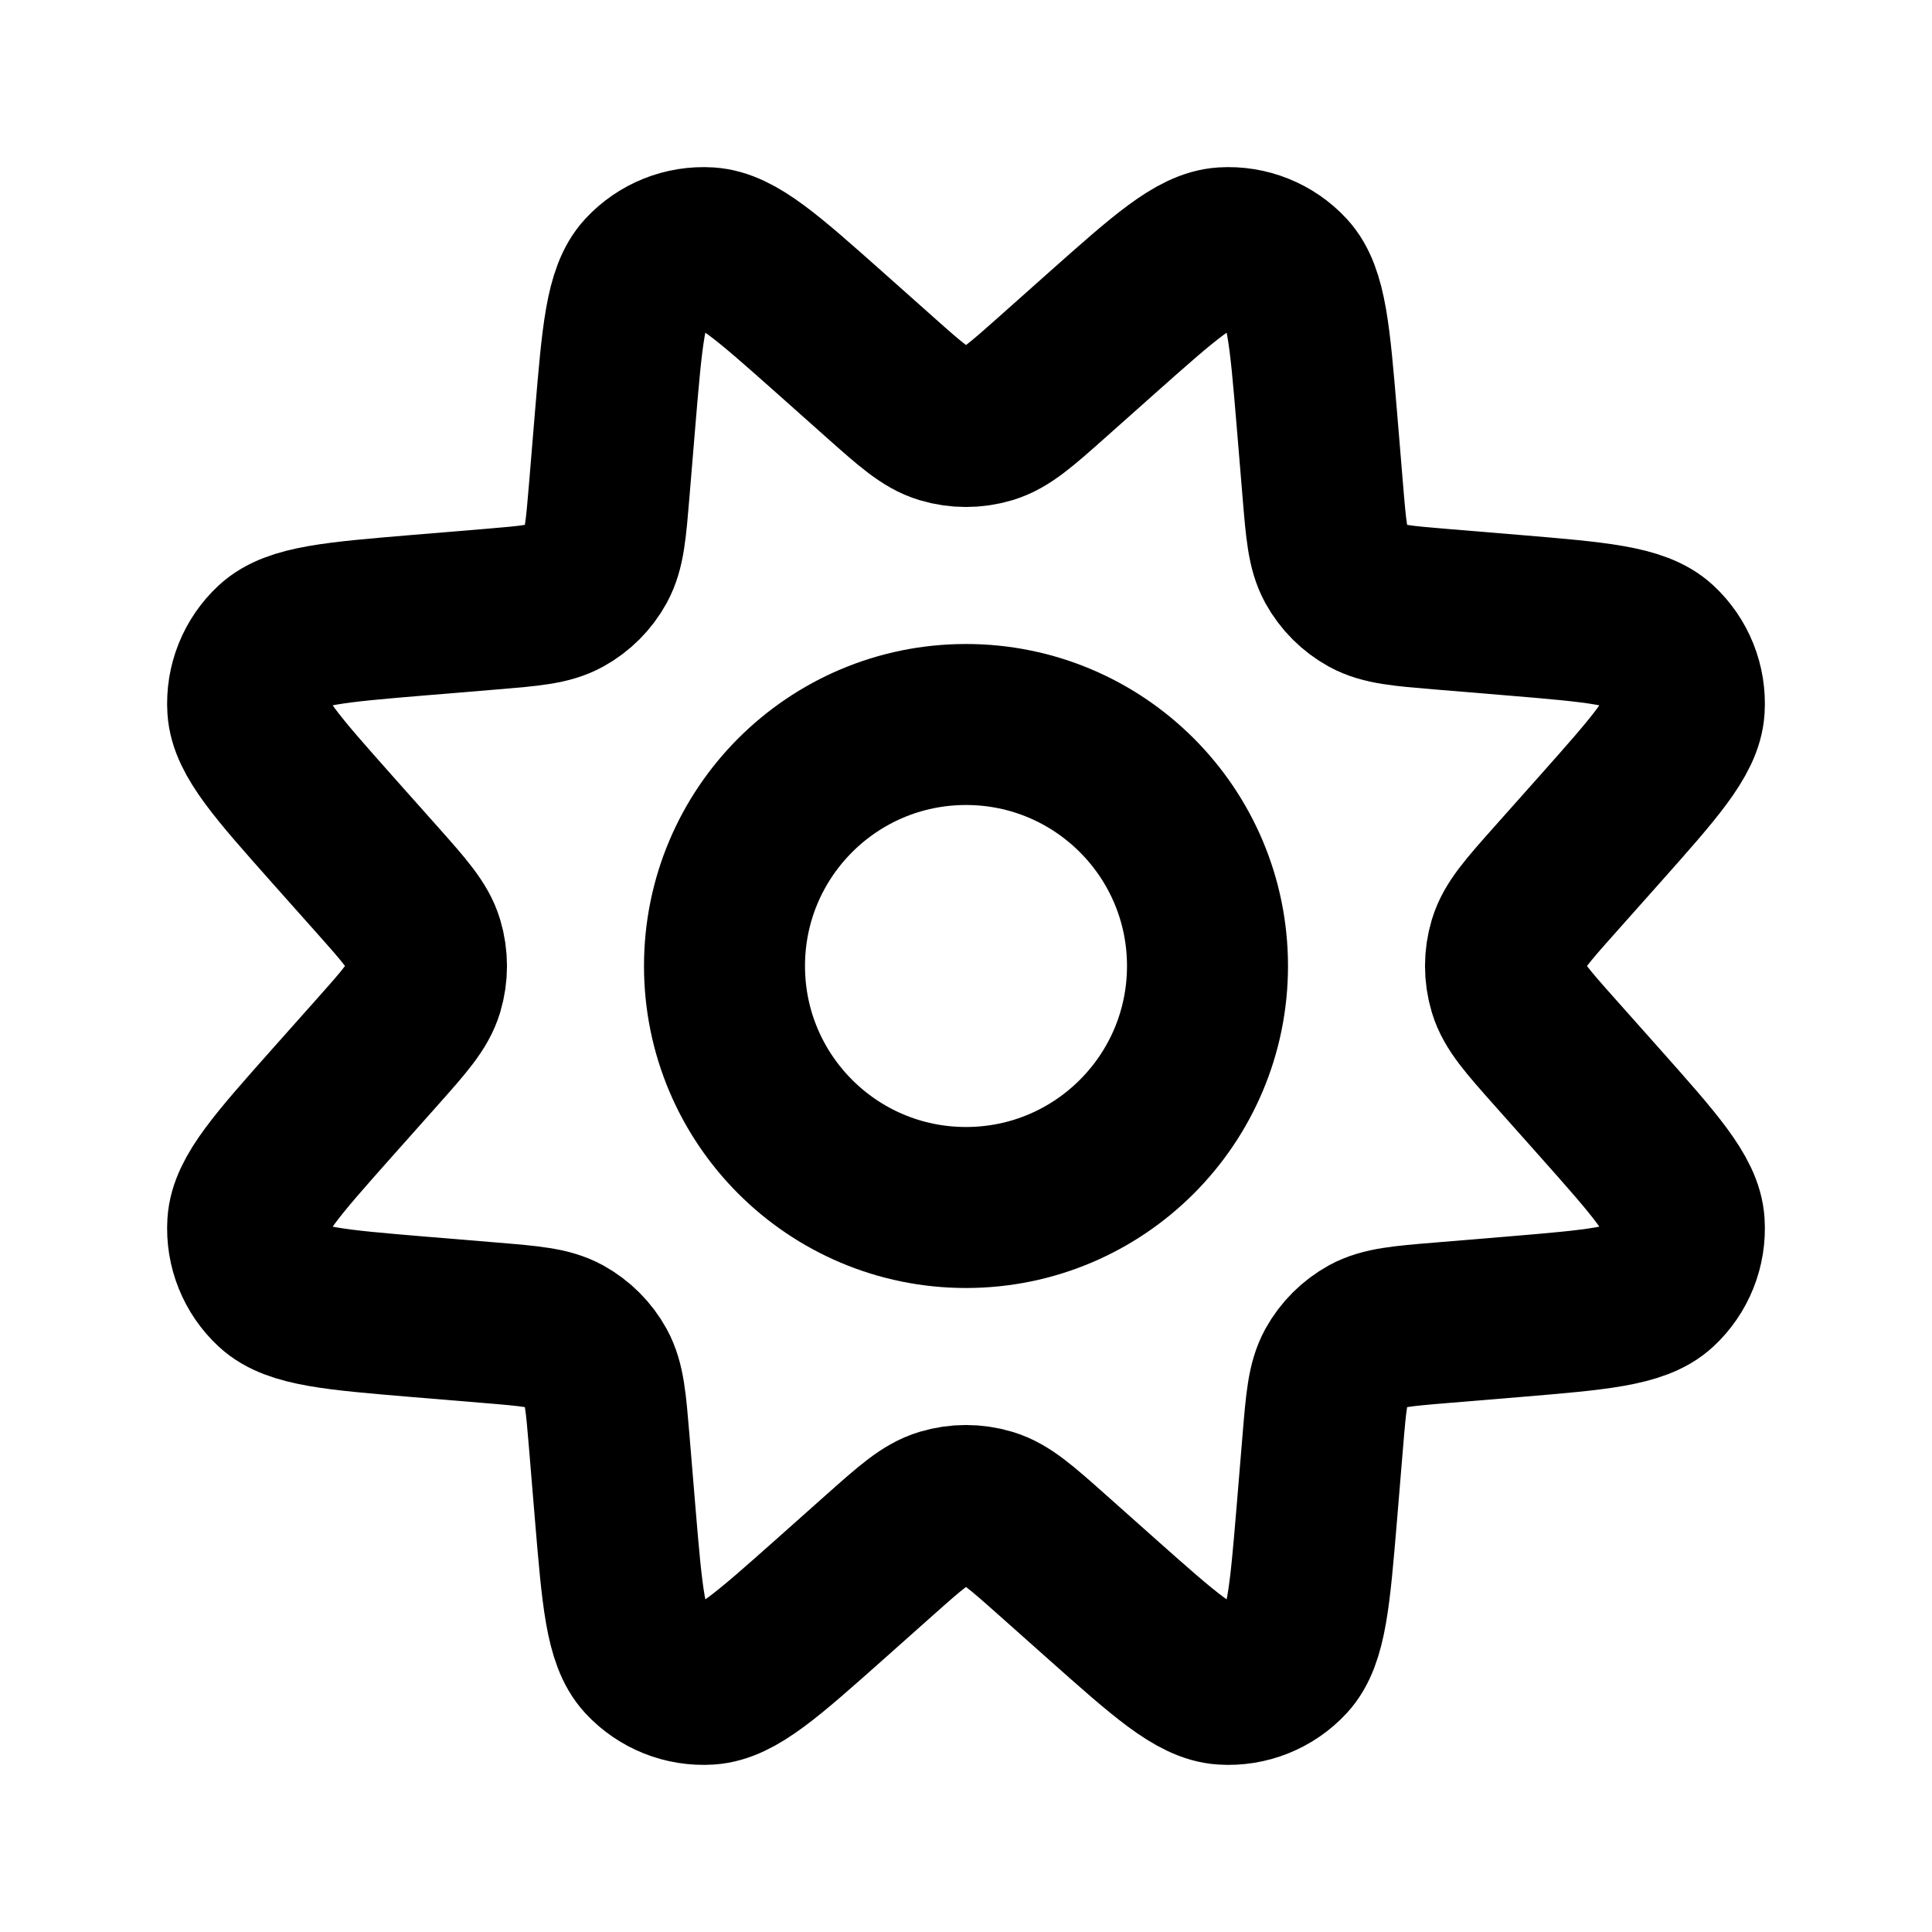
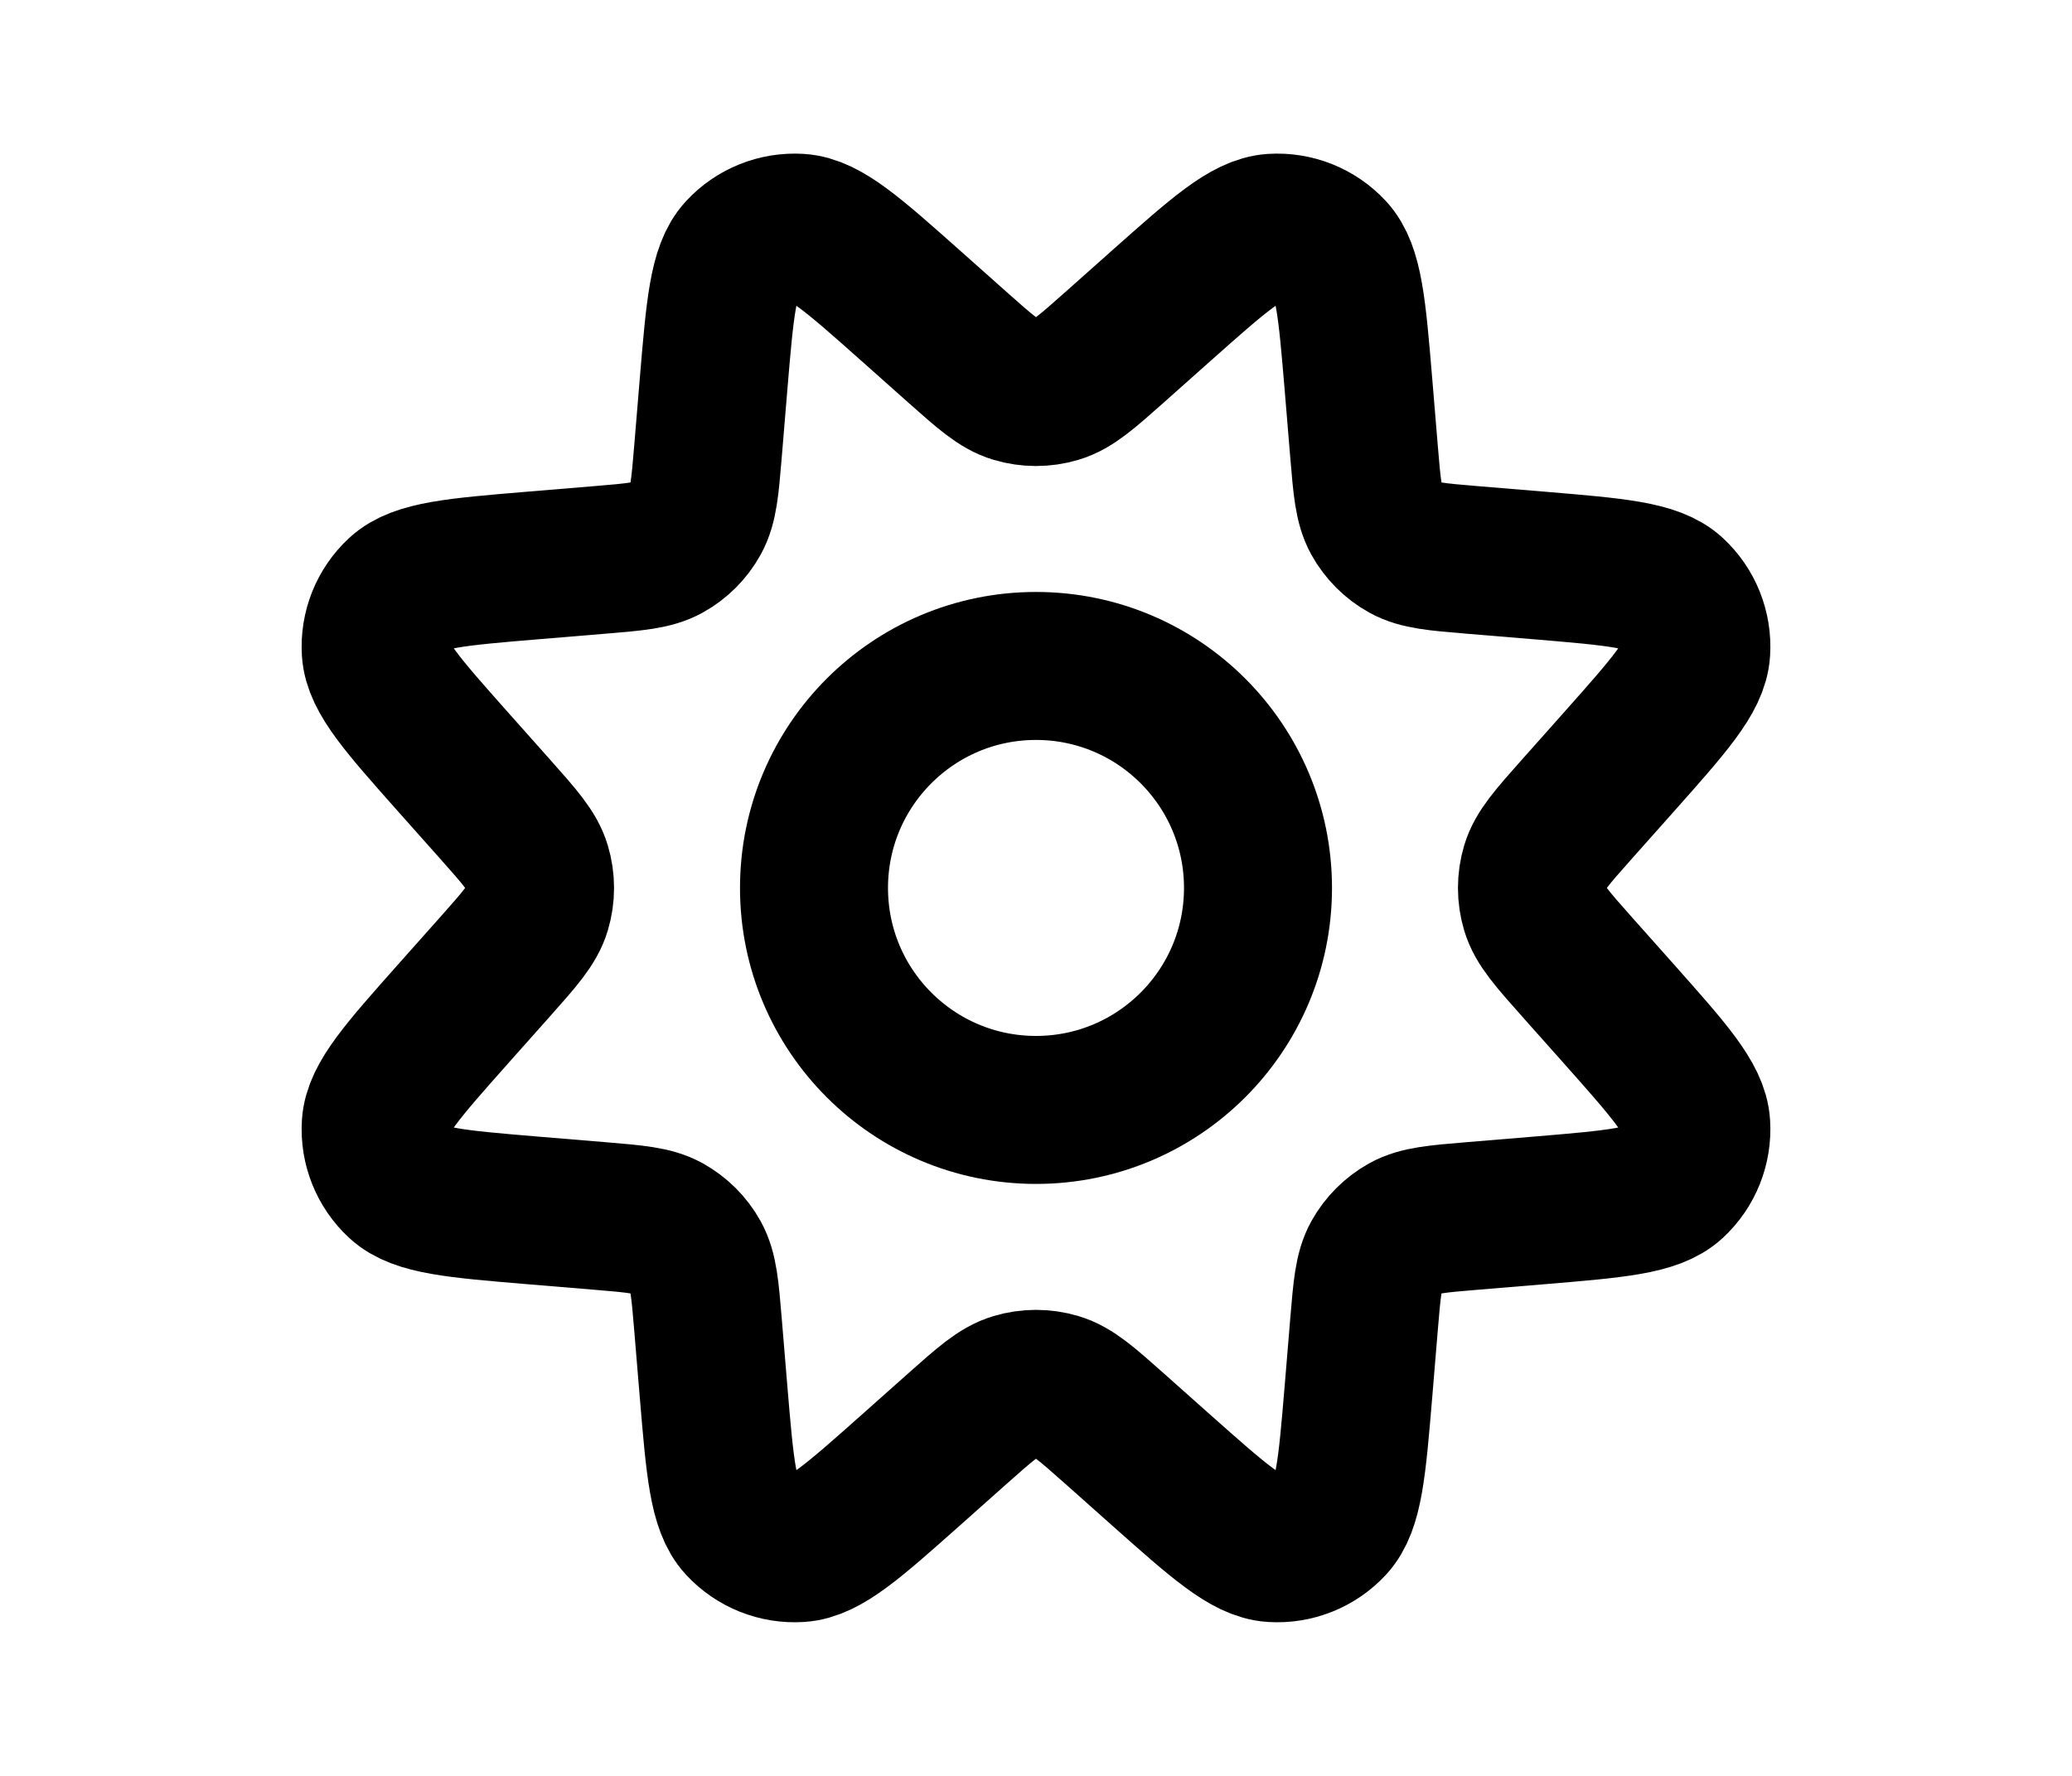
- <svg xmlns="http://www.w3.org/2000/svg" width="800px" height="800px" viewBox="0 0 24 24" fill="none">
+ <svg xmlns="http://www.w3.org/2000/svg" width="35px" height="30px" viewBox="0 0 24 24" fill="none">
  <g id="SVGRepo_bgCarrier" stroke-width="0" />
  <g id="SVGRepo_tracerCarrier" stroke-linecap="round" stroke-linejoin="round" />
  <g id="SVGRepo_iconCarrier">
    <path d="M15 12C15 13.657 13.657 15 12 15C10.343 15 9 13.657 9 12C9 10.343 10.343 9 12 9C13.657 9 15 10.343 15 12Z" stroke="#000000" stroke-width="2" stroke-linecap="round" stroke-linejoin="round" />
    <path d="M7.643 5.189L7.567 6.105C7.527 6.585 7.507 6.824 7.404 7.012C7.313 7.177 7.177 7.313 7.012 7.404C6.824 7.507 6.585 7.527 6.105 7.567L5.189 7.643C4.163 7.729 3.649 7.772 3.396 8.006C3.176 8.21 3.059 8.502 3.078 8.802C3.1 9.146 3.442 9.531 4.126 10.301L4.692 10.937C5.026 11.313 5.193 11.501 5.256 11.713C5.312 11.9 5.312 12.1 5.256 12.287C5.193 12.499 5.026 12.687 4.692 13.063L4.126 13.699C3.442 14.469 3.1 14.854 3.078 15.198C3.059 15.498 3.176 15.79 3.396 15.994C3.649 16.228 4.163 16.271 5.189 16.357L6.105 16.433C6.585 16.473 6.824 16.493 7.012 16.596C7.177 16.688 7.313 16.823 7.404 16.988C7.507 17.176 7.527 17.415 7.567 17.895L7.643 18.811C7.729 19.837 7.772 20.351 8.006 20.604C8.21 20.824 8.502 20.941 8.802 20.922C9.146 20.901 9.531 20.558 10.301 19.874L10.937 19.308C11.313 18.974 11.501 18.807 11.713 18.744C11.9 18.688 12.1 18.688 12.287 18.744C12.499 18.807 12.687 18.974 13.063 19.308L13.699 19.874C14.469 20.558 14.854 20.901 15.198 20.922C15.498 20.941 15.79 20.824 15.994 20.604C16.228 20.351 16.271 19.837 16.357 18.811L16.433 17.895C16.473 17.415 16.493 17.176 16.596 16.988C16.688 16.823 16.823 16.688 16.988 16.596C17.176 16.493 17.415 16.473 17.895 16.433L18.811 16.357C19.837 16.271 20.351 16.228 20.604 15.994C20.824 15.79 20.941 15.498 20.922 15.198C20.901 14.854 20.558 14.469 19.874 13.699L19.308 13.063C18.974 12.687 18.807 12.499 18.744 12.287C18.688 12.1 18.688 11.9 18.744 11.713C18.807 11.501 18.974 11.313 19.308 10.937L19.874 10.301C20.558 9.531 20.901 9.146 20.922 8.802C20.941 8.502 20.824 8.21 20.604 8.006C20.351 7.772 19.837 7.729 18.811 7.643L17.895 7.567C17.415 7.527 17.176 7.507 16.988 7.404C16.823 7.313 16.688 7.177 16.596 7.012C16.493 6.824 16.473 6.585 16.433 6.105L16.357 5.189C16.271 4.163 16.228 3.649 15.994 3.396C15.79 3.176 15.498 3.059 15.198 3.078C14.854 3.1 14.469 3.442 13.699 4.126L13.063 4.692C12.687 5.026 12.499 5.193 12.287 5.256C12.1 5.312 11.9 5.312 11.713 5.256C11.501 5.193 11.313 5.026 10.937 4.692L10.301 4.126C9.531 3.442 9.146 3.1 8.802 3.078C8.502 3.059 8.21 3.176 8.006 3.396C7.772 3.649 7.729 4.163 7.643 5.189Z" stroke="#000000" stroke-width="2" stroke-linecap="round" stroke-linejoin="round" />
  </g>
</svg>
